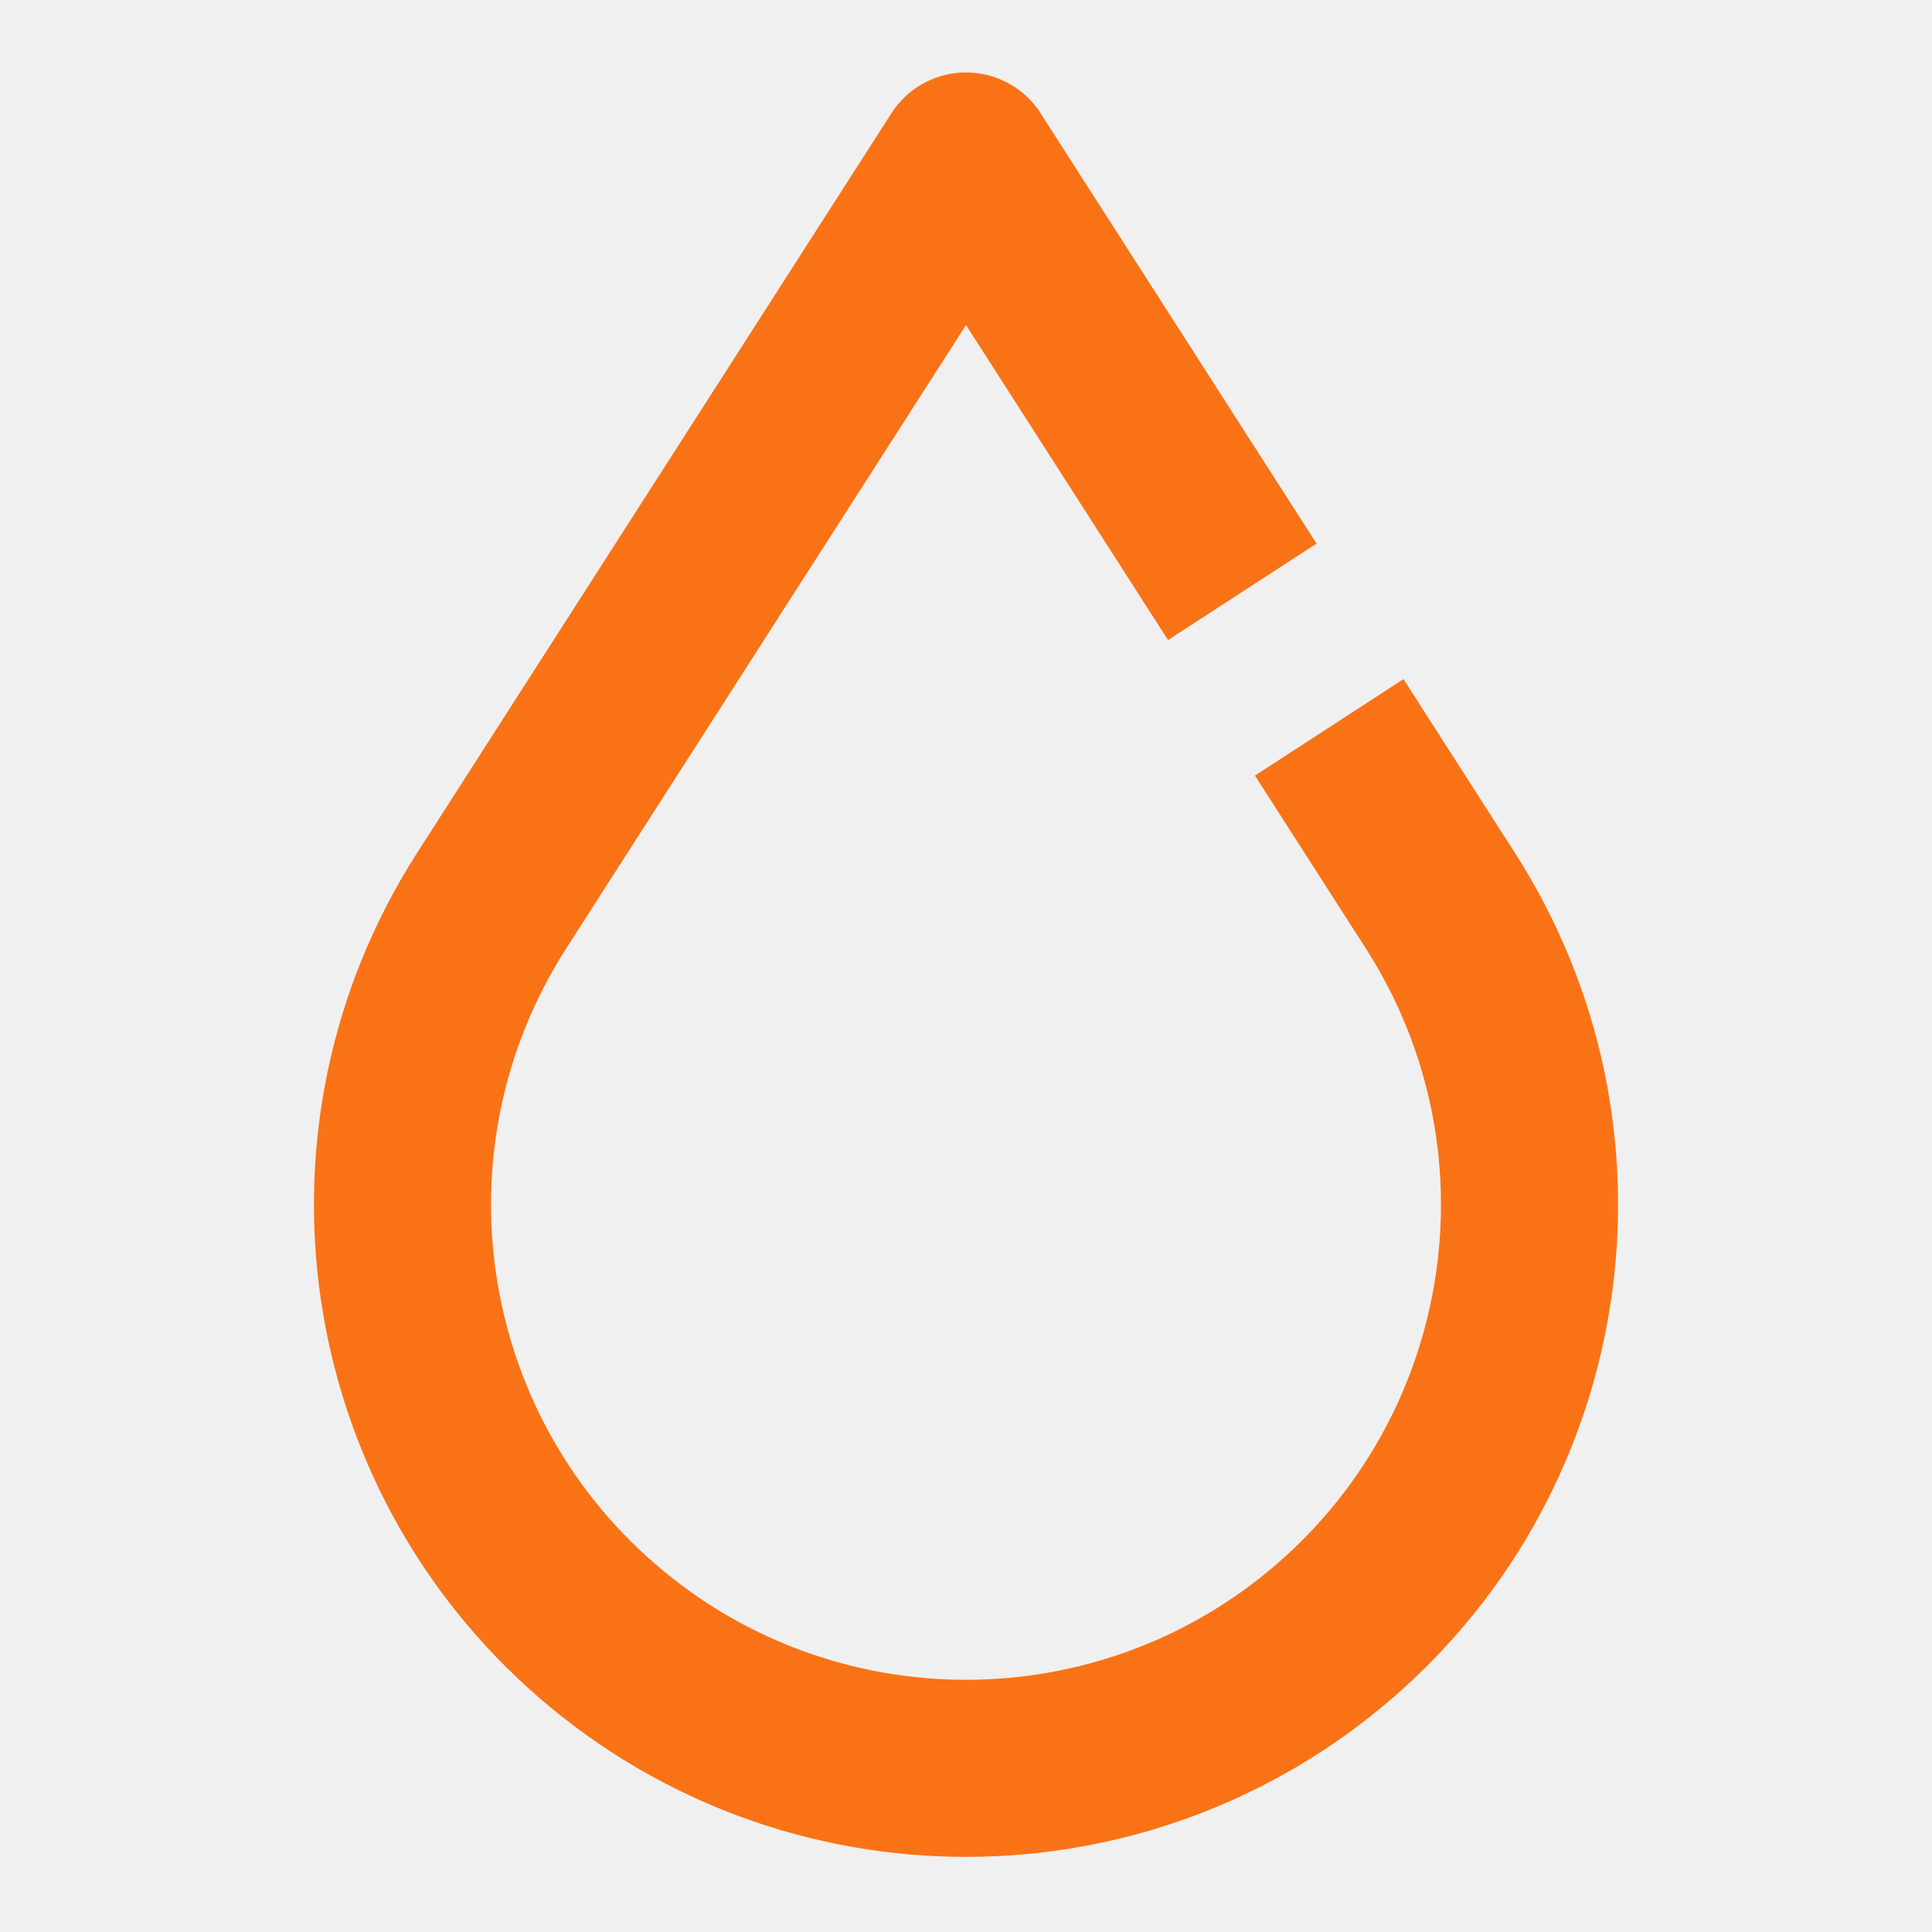
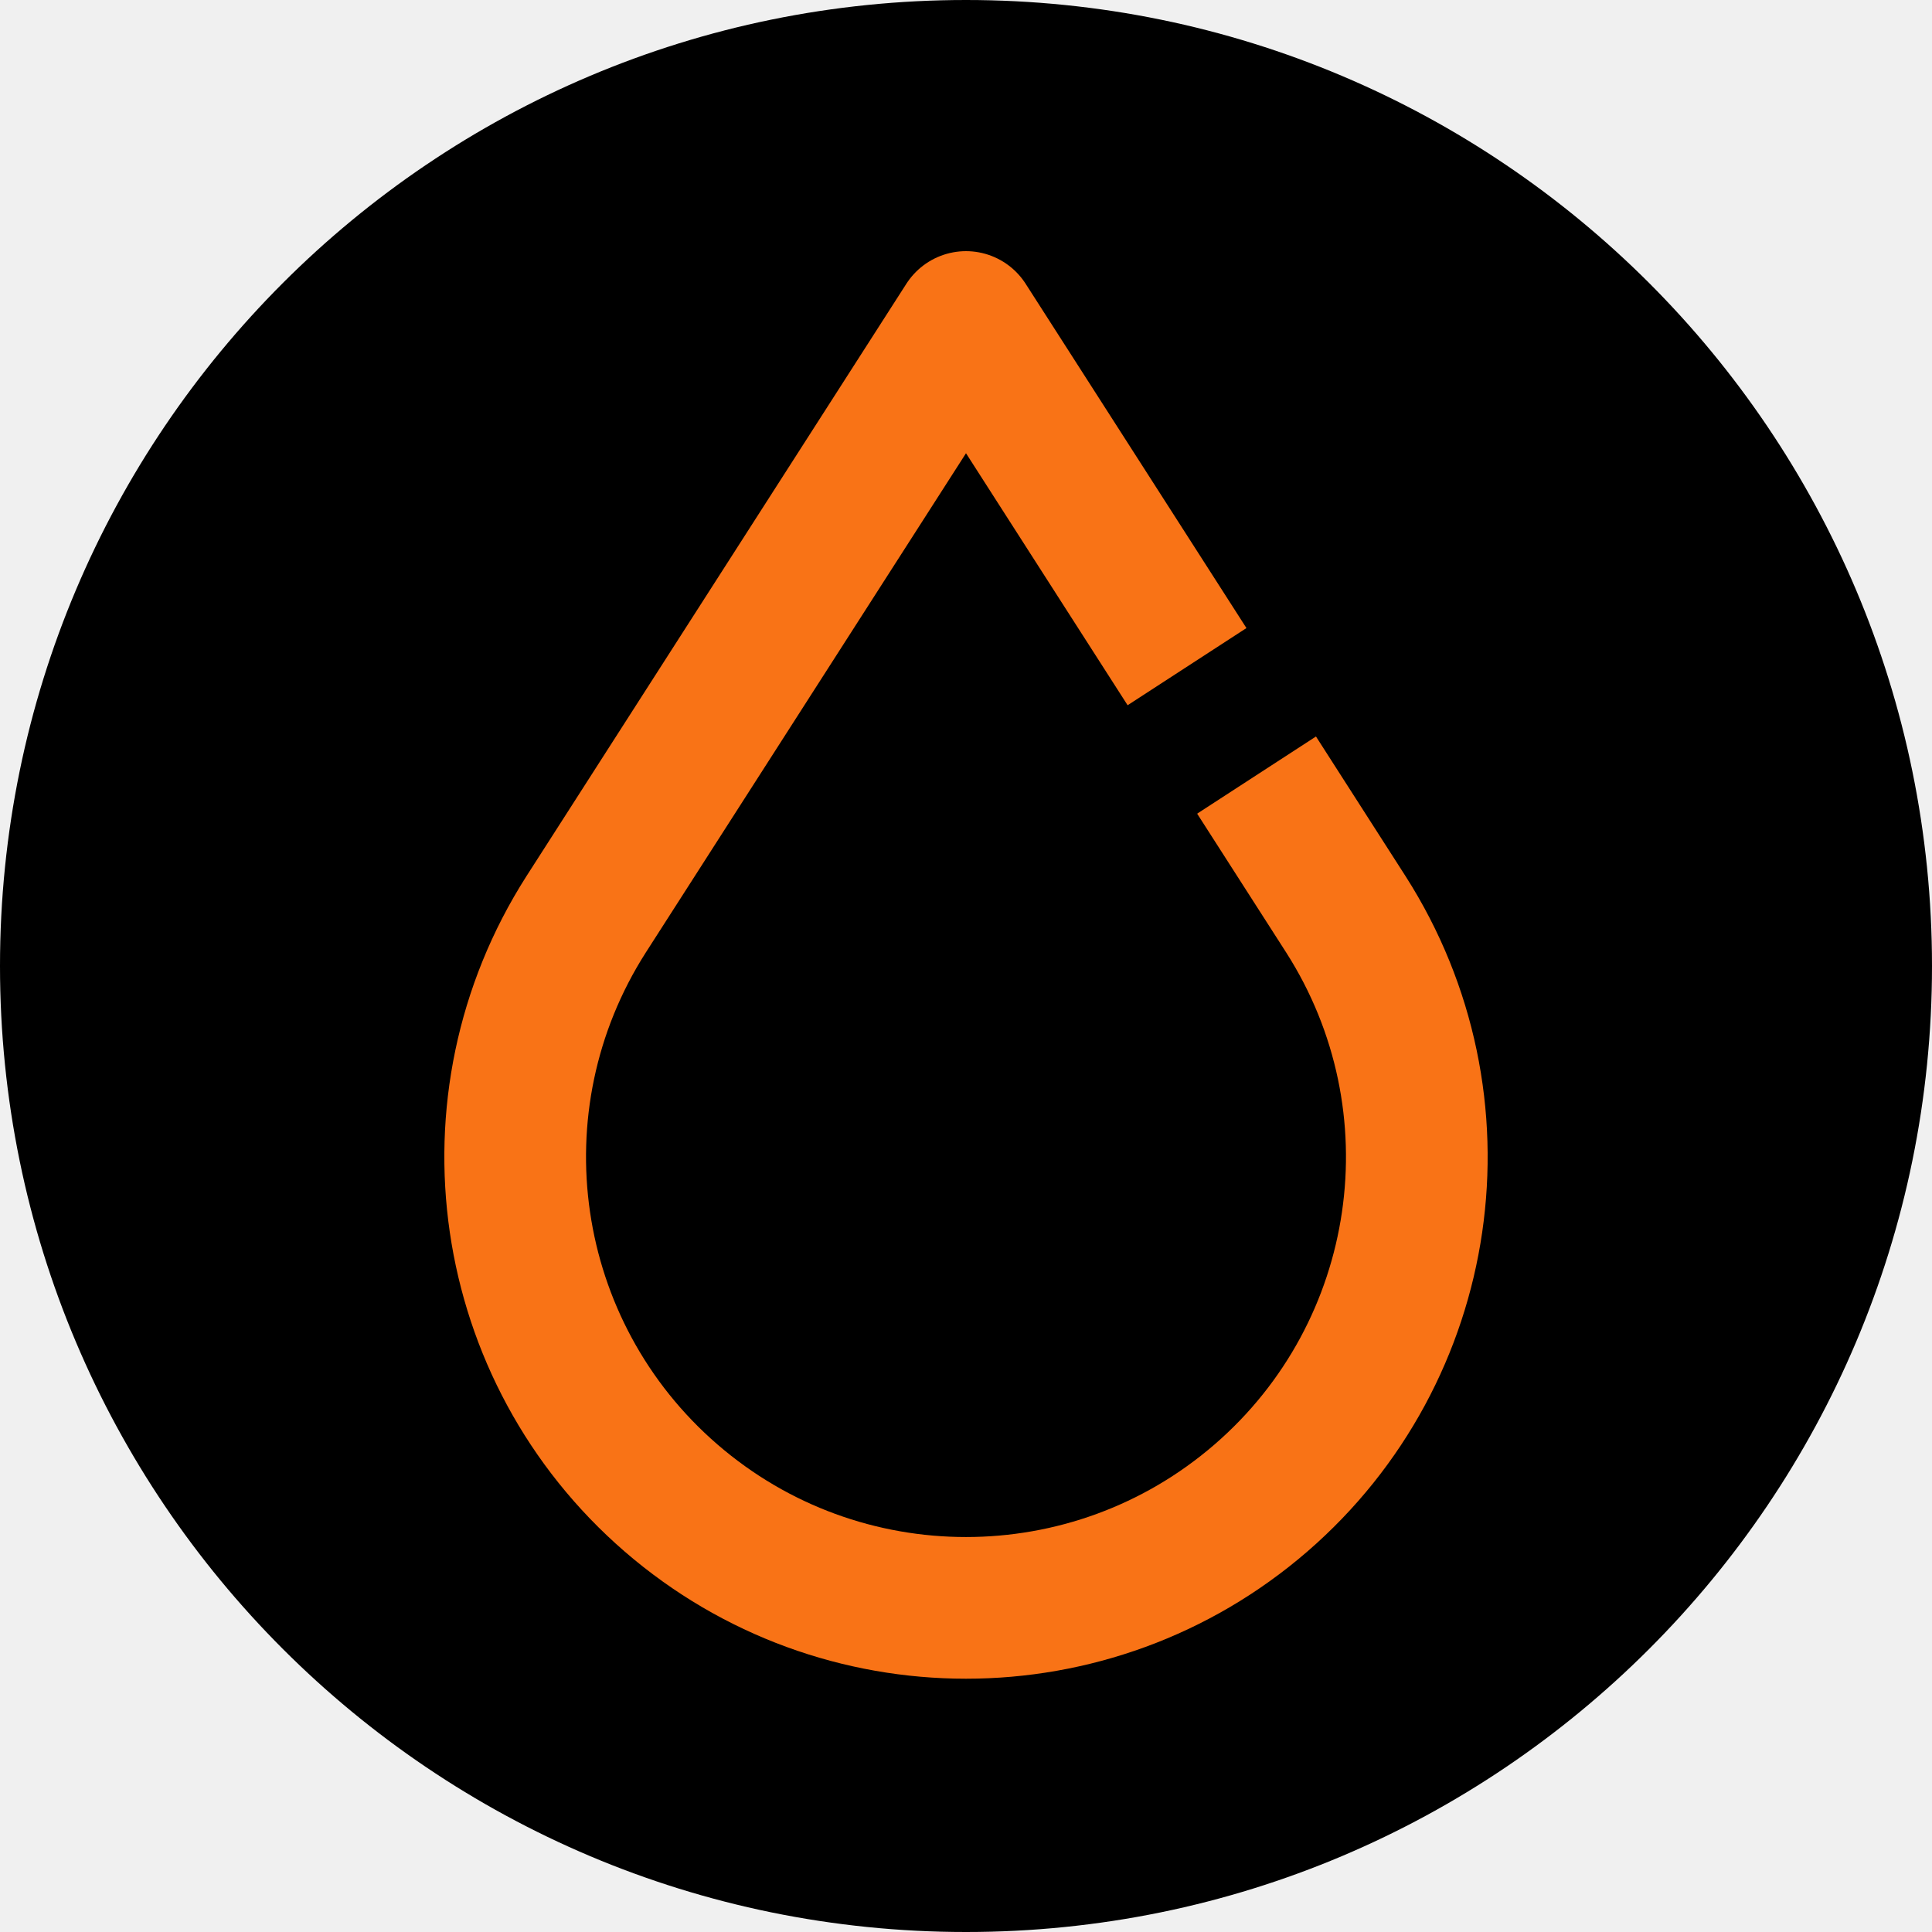
- <svg xmlns="http://www.w3.org/2000/svg" viewBox="0 0 24 24" fill="none">
-   <defs>
-     <mask id="gapMask">
-       <rect width="24" height="24" fill="white" />
-       <rect x="14.5" y="6" width="2" height="5" fill="black" transform="rotate(57 15.5 8.5)" />
-     </mask>
-   </defs>
-   <path d="M12 2L17.9 11.2A7 7 0 1 1 6.1 11.2L12 2Z" stroke="#f97316" stroke-width="2.2" stroke-linecap="round" stroke-linejoin="round" mask="url(#gapMask)" />
+ <svg xmlns="http://www.w3.org/2000/svg" version="1.1" width="1000" height="1000">
+   <g clip-path="url(#SvgjsClipPath1265)">
+     <rect width="1000" height="1000" fill="#000000" />
+     <g transform="matrix(33.33333,0,0,33.33333,100,100)">
+       <svg viewBox="0 0 24 24" fill="none" width="24" height="24">
+         <defs>
+           <mask id="gapMask">
+             <rect width="24" height="24" fill="white" />
+             <rect x="14.5" y="6" width="2" height="5" fill="black" transform="rotate(57 15.5 8.5)" />
+           </mask>
+           <clipPath id="SvgjsClipPath1265">
+             <rect width="1000" height="1000" x="0" y="0" rx="500" ry="500" />
+           </clipPath>
+         </defs>
+         <path d="M12 2L17.9 11.2A7 7 0 1 1 6.1 11.2L12 2Z" stroke="#f97316" stroke-width="2.2" stroke-linecap="round" stroke-linejoin="round" mask="url(#gapMask)" />
+       </svg>
+     </g>
+   </g>
</svg>
